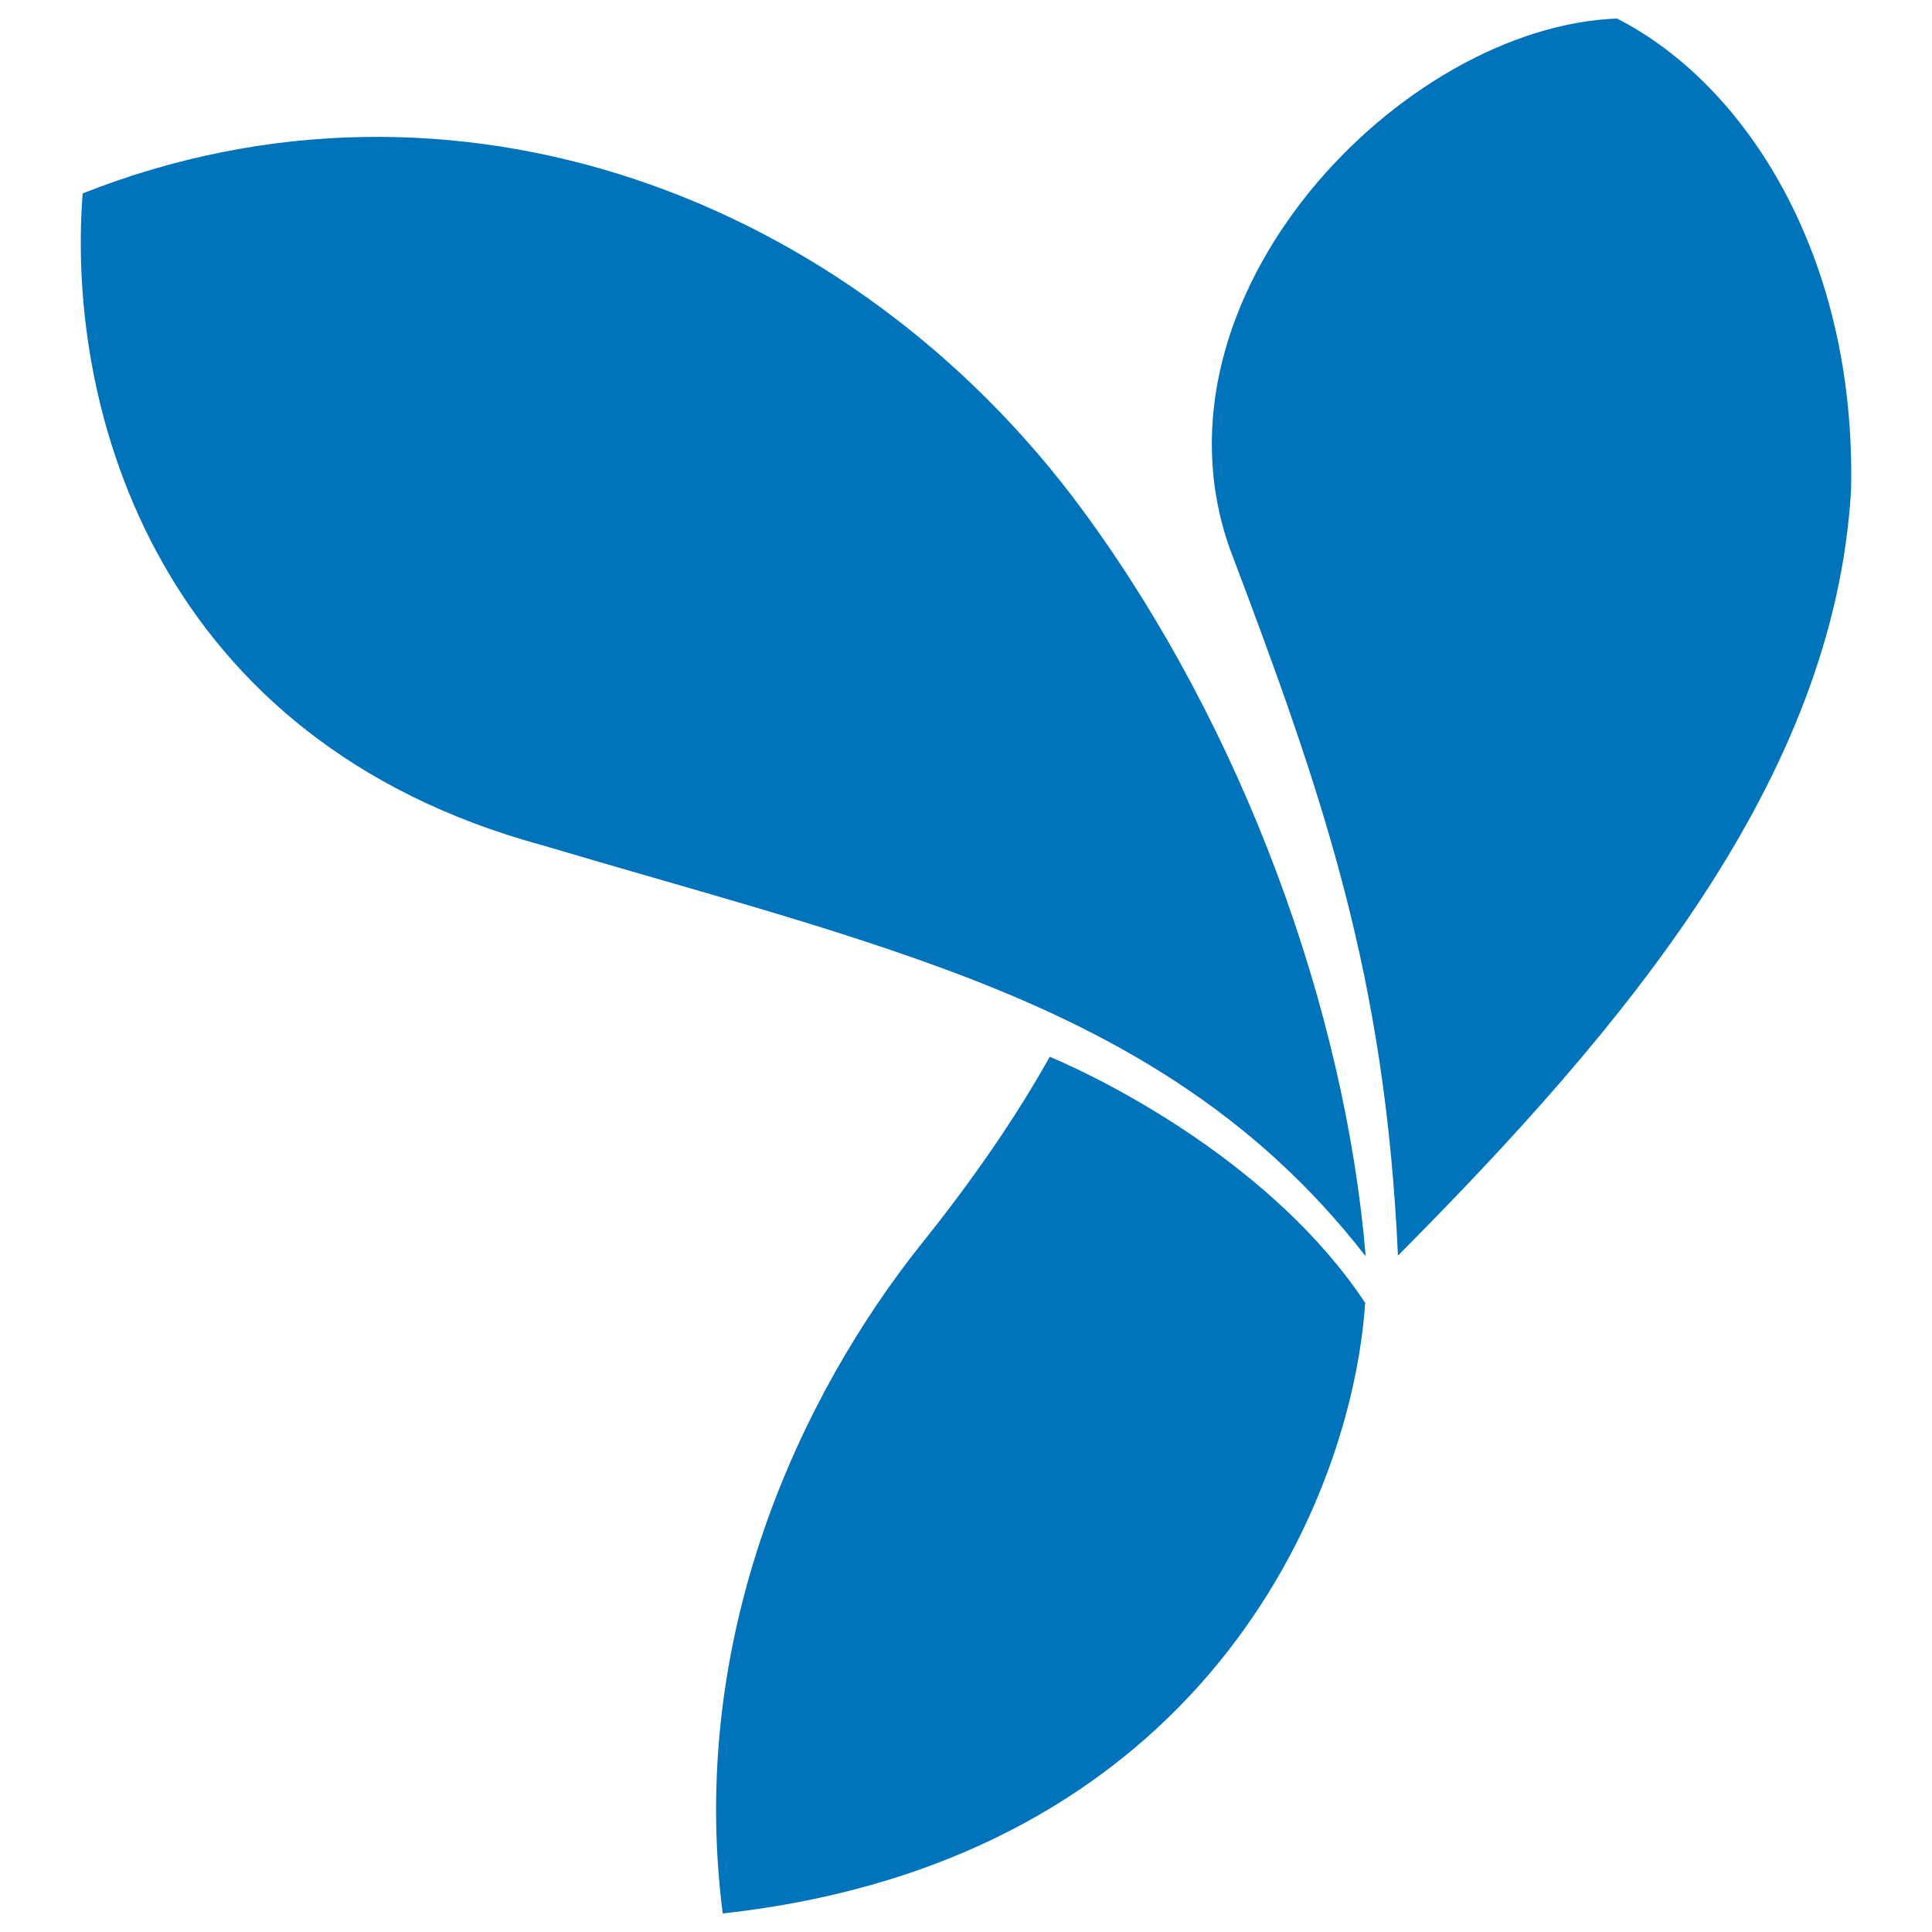
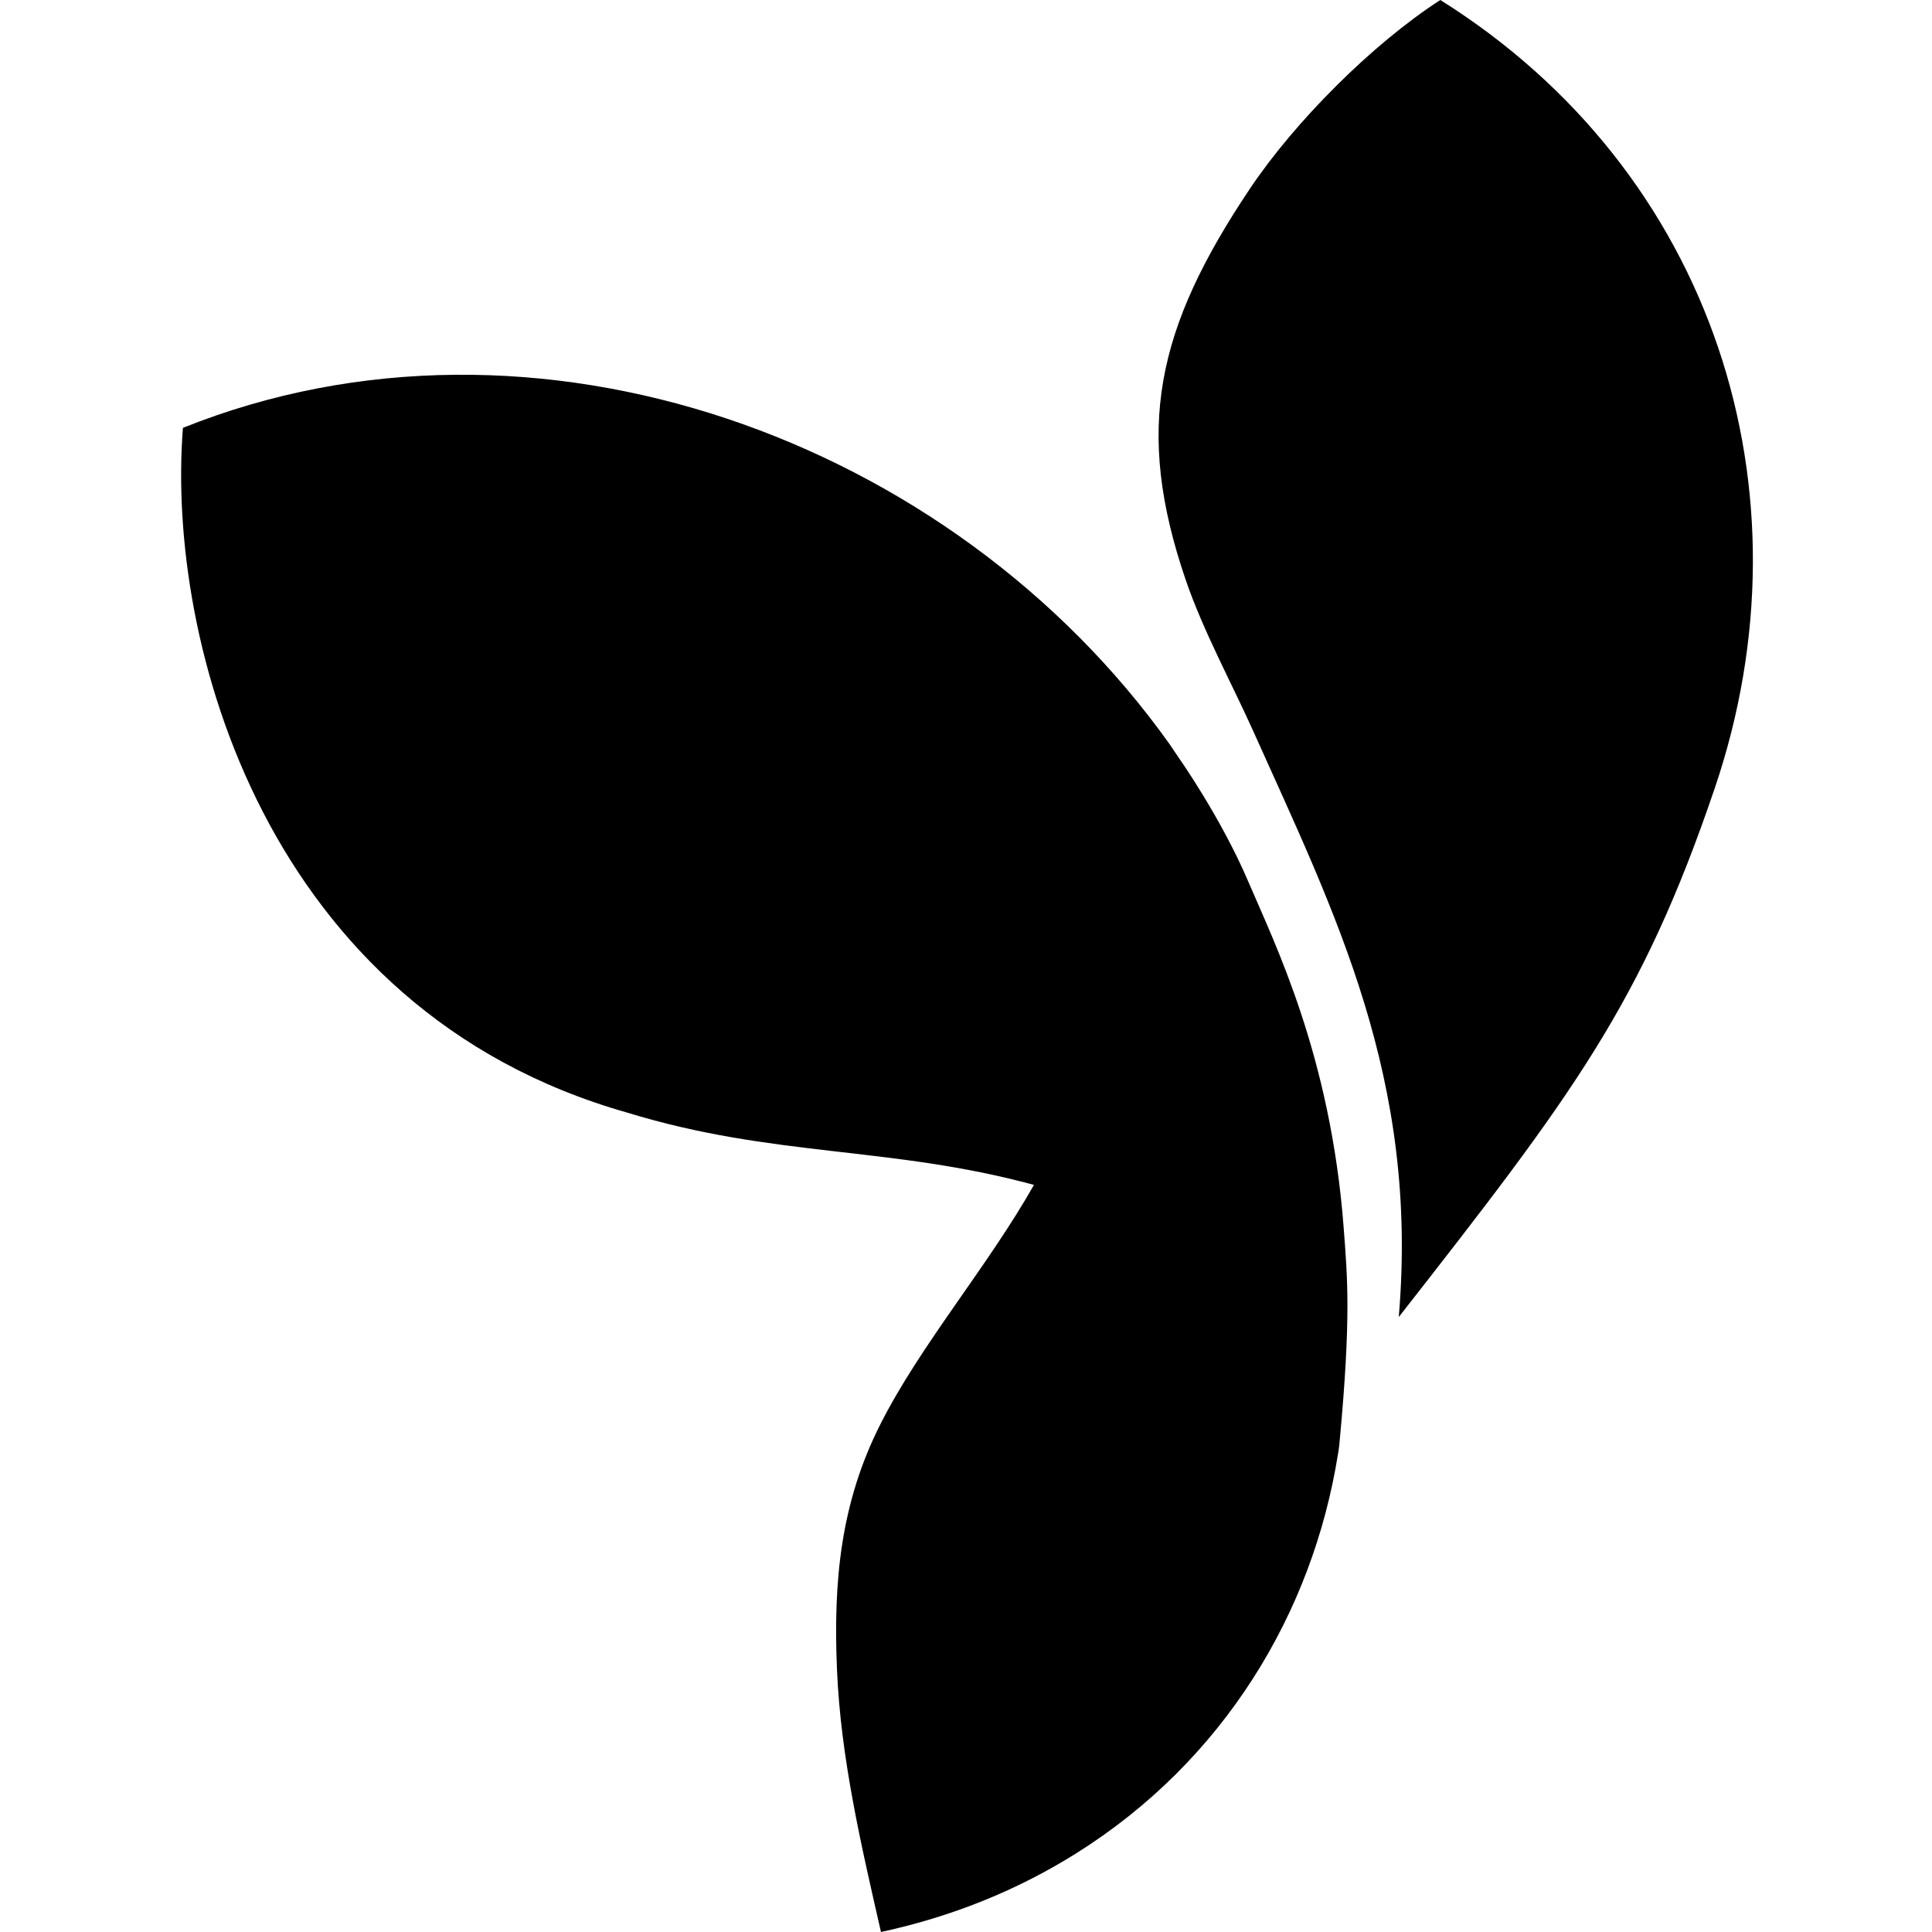
<svg xmlns="http://www.w3.org/2000/svg" viewBox="0 0 128 128">
-   <path fill-rule="evenodd" clip-rule="evenodd" fill="#0073BB" d="M107.131 1.228c-14.253.534-31.578 18.435-25.65 35.13 6.275 16.565 10.296 28.348 11.137 46.83 15.062-15.155 28.901-31.609 30.018-50.7.366-15.493-6.967-26.911-15.505-31.26zM69.549 70.012c-2.139 3.823-4.946 7.978-8.606 12.528-7.691 9.693-15.446 25.593-13.061 44.232 31.771-3.506 41.693-27.353 42.563-40.457-5.987-9.034-16.85-14.596-20.896-16.303zM5.477 12.815c-1.128 14.583 5.11 36.267 30.397 43.169 10.648 3.153 18.109 5.096 26.186 8.028 11.809 4.291 21.078 9.768 28.422 19.221-1.363-16.265-8.062-34.902-18.759-49.441C56.462 13.052 30.034 3.097 5.477 12.815z" />
+   <path d="M89.023 81.366c-.864-11.402-4.54-18.792-6.331-22.98-1.79-4.189-4.542-8.109-4.544-8.103-.005.018-2.478 13.342-6.923 22.983-.743 1.61-1.728 3.62-2.723 5.238-3.069 5.42-7.521 10.603-10.176 15.857-2.632 5.208-3.12 10.365-2.875 16.229.247 5.896 1.609 11.678 2.916 17.41 4.93-1.063 9.22-2.883 12.932-5.21 9.768-6.124 15.67-15.918 17.348-26.47 0 0 .082-.43.118-.952.757-8.155.506-10.729.258-14.002Zm0 0c-.864-11.402-4.54-18.792-6.331-22.98-1.79-4.189-4.542-8.109-4.544-8.103v.003-.004l-.657-.976c-14.405-20.221-42.03-30.317-65.371-20.96-1.124 14.174 5.447 38.56 29.42 45.363 9.691 2.981 17.452 2.208 26.963 4.794v.001s9.667 3.37 15.291 8.422c2.53 2.273 5.064 5.263 4.937 8.82.801-8.465.544-11.055.293-14.38ZM78.555 38.417c-3.406-9.965-1.962-16.643 4.269-25.935C85.796 8.048 90.928 2.905 95.425 0c18.145 11.37 24.855 32.55 18.182 52.22-4.857 14.312-9.414 20.313-20.935 35.038 1.343-15.77-4.207-26.704-9.657-38.853-1.387-3.09-3.305-6.61-4.46-9.988Zm10.176 57.329c.127-3.557-2.406-6.547-4.936-8.82-5.625-5.052-15.292-8.422-15.292-8.422.995-1.618 1.98-3.629 2.722-5.239 4.446-9.64 6.918-22.964 6.923-22.982.002-.006 2.754 3.914 4.544 8.102 1.79 4.189 5.468 11.579 6.332 22.98.251 3.326.508 5.916-.293 14.38Z" />
</svg>
